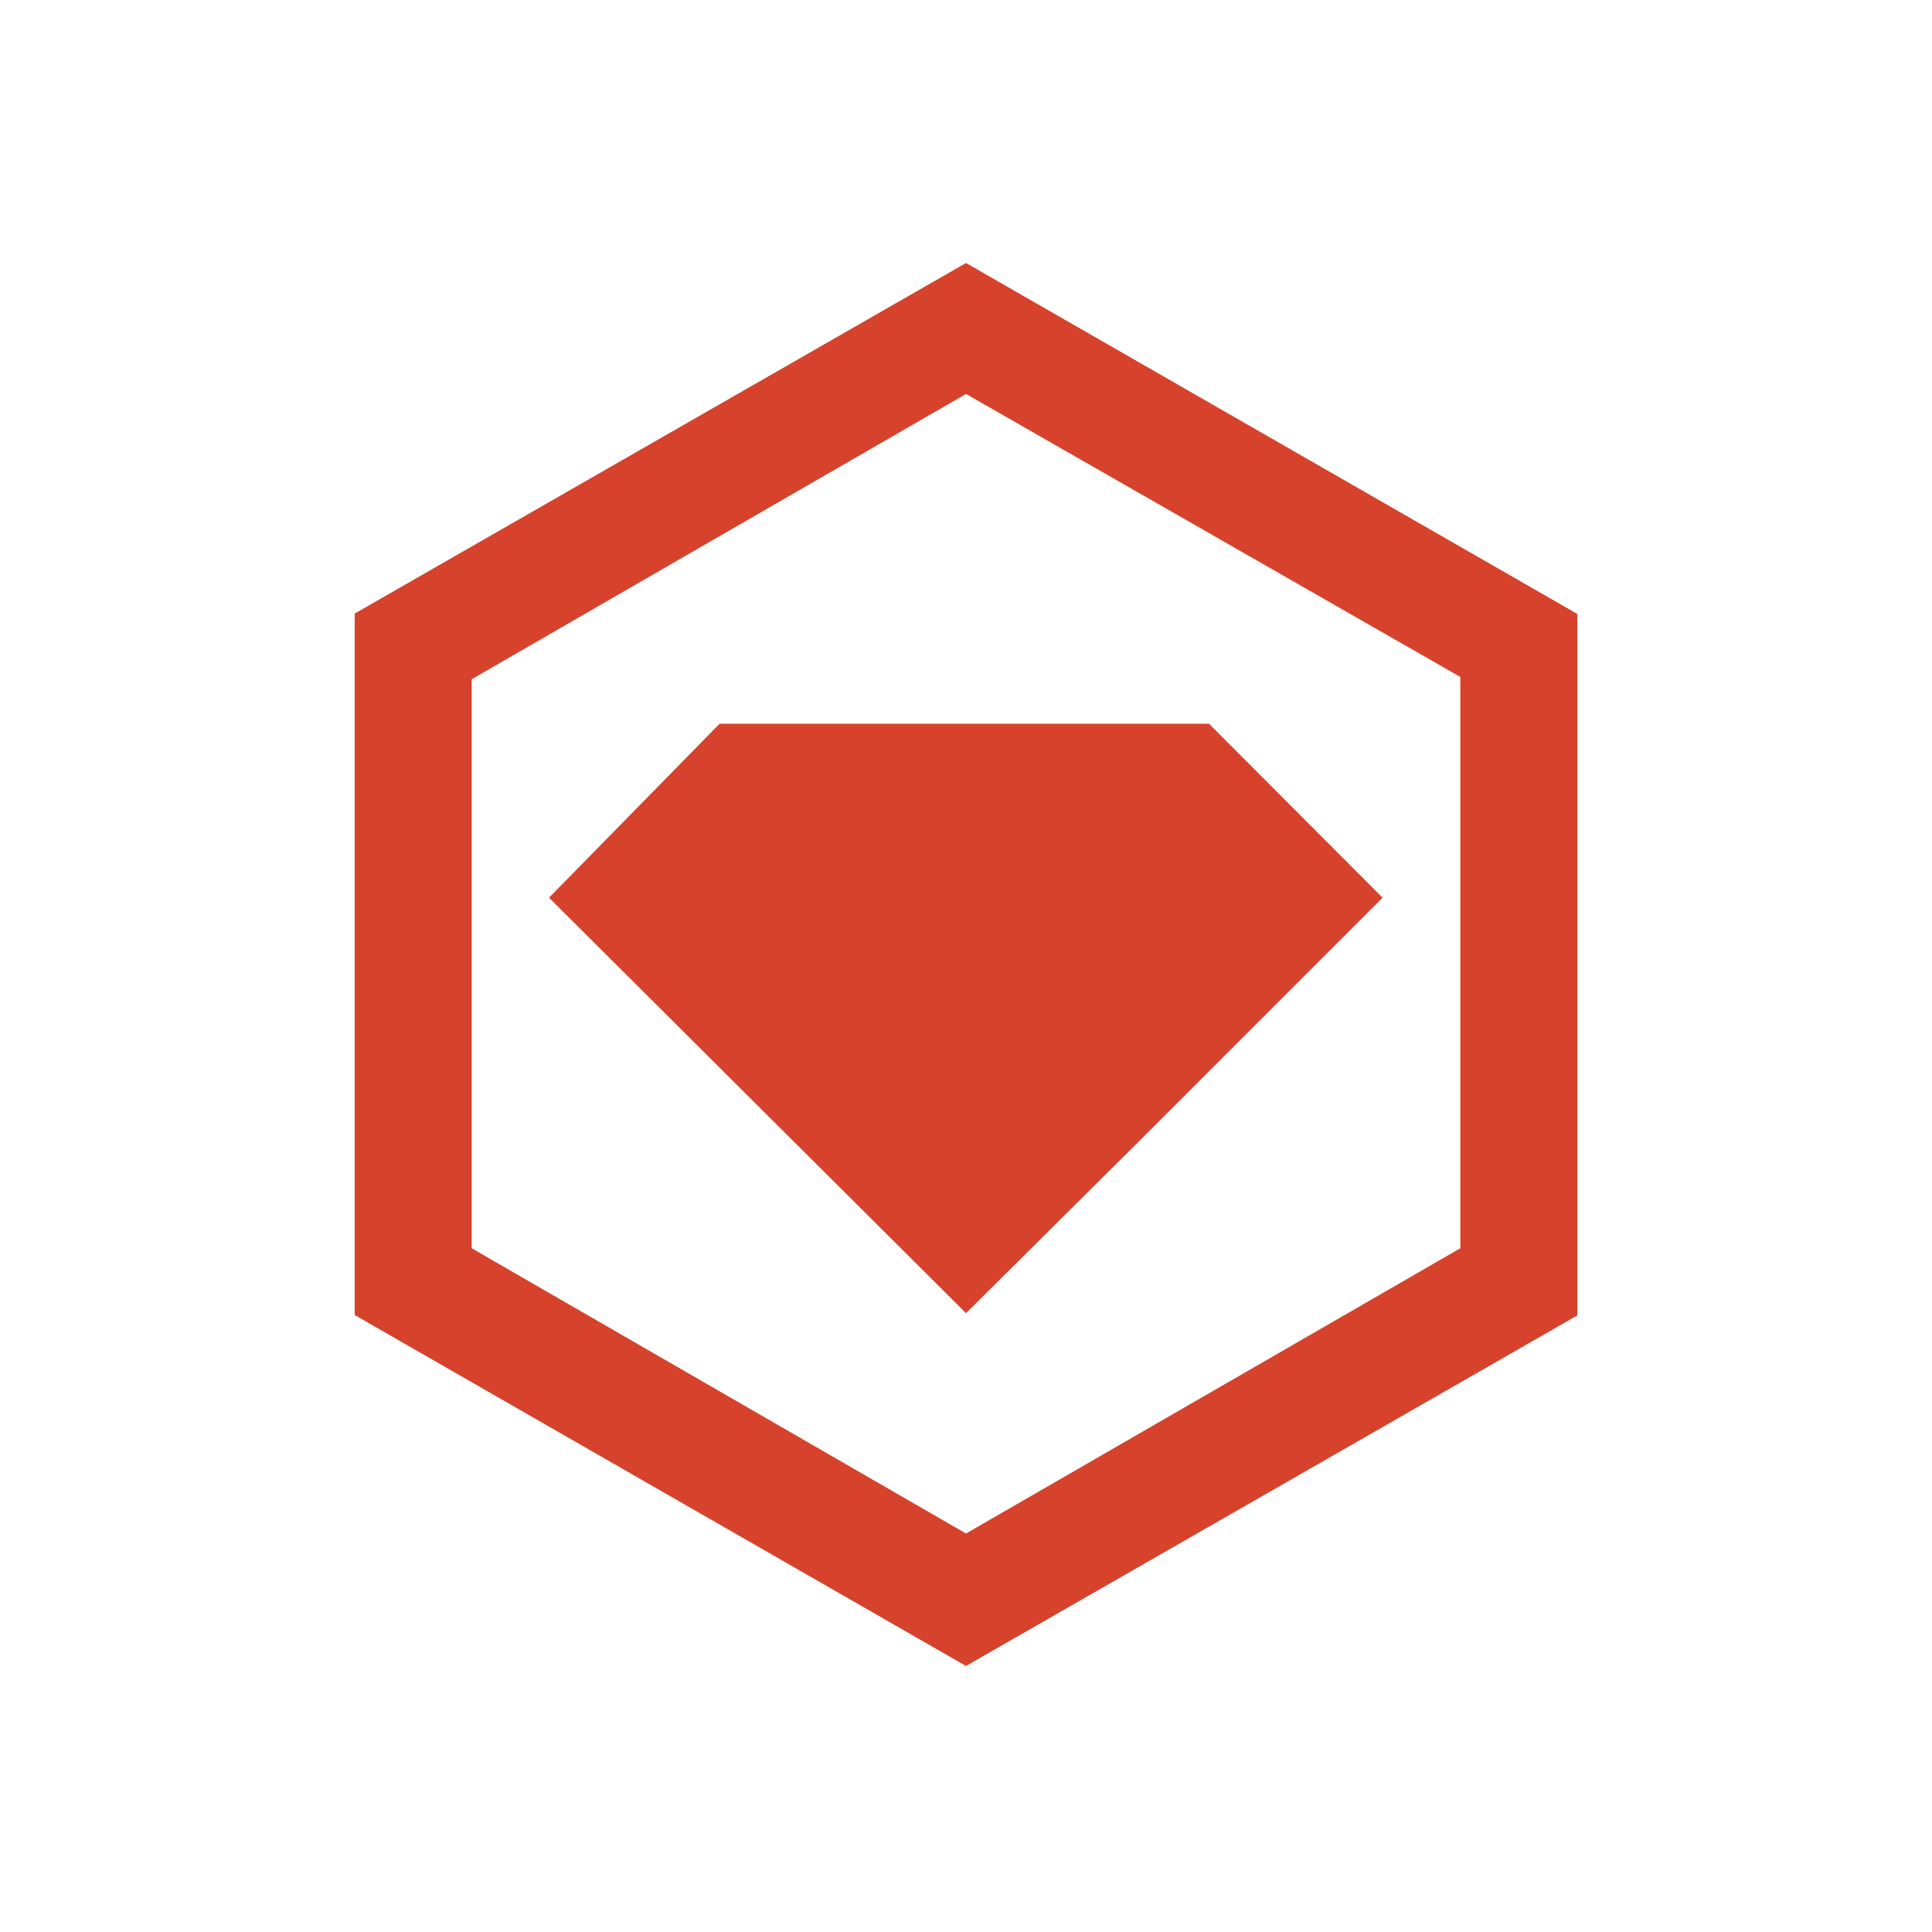
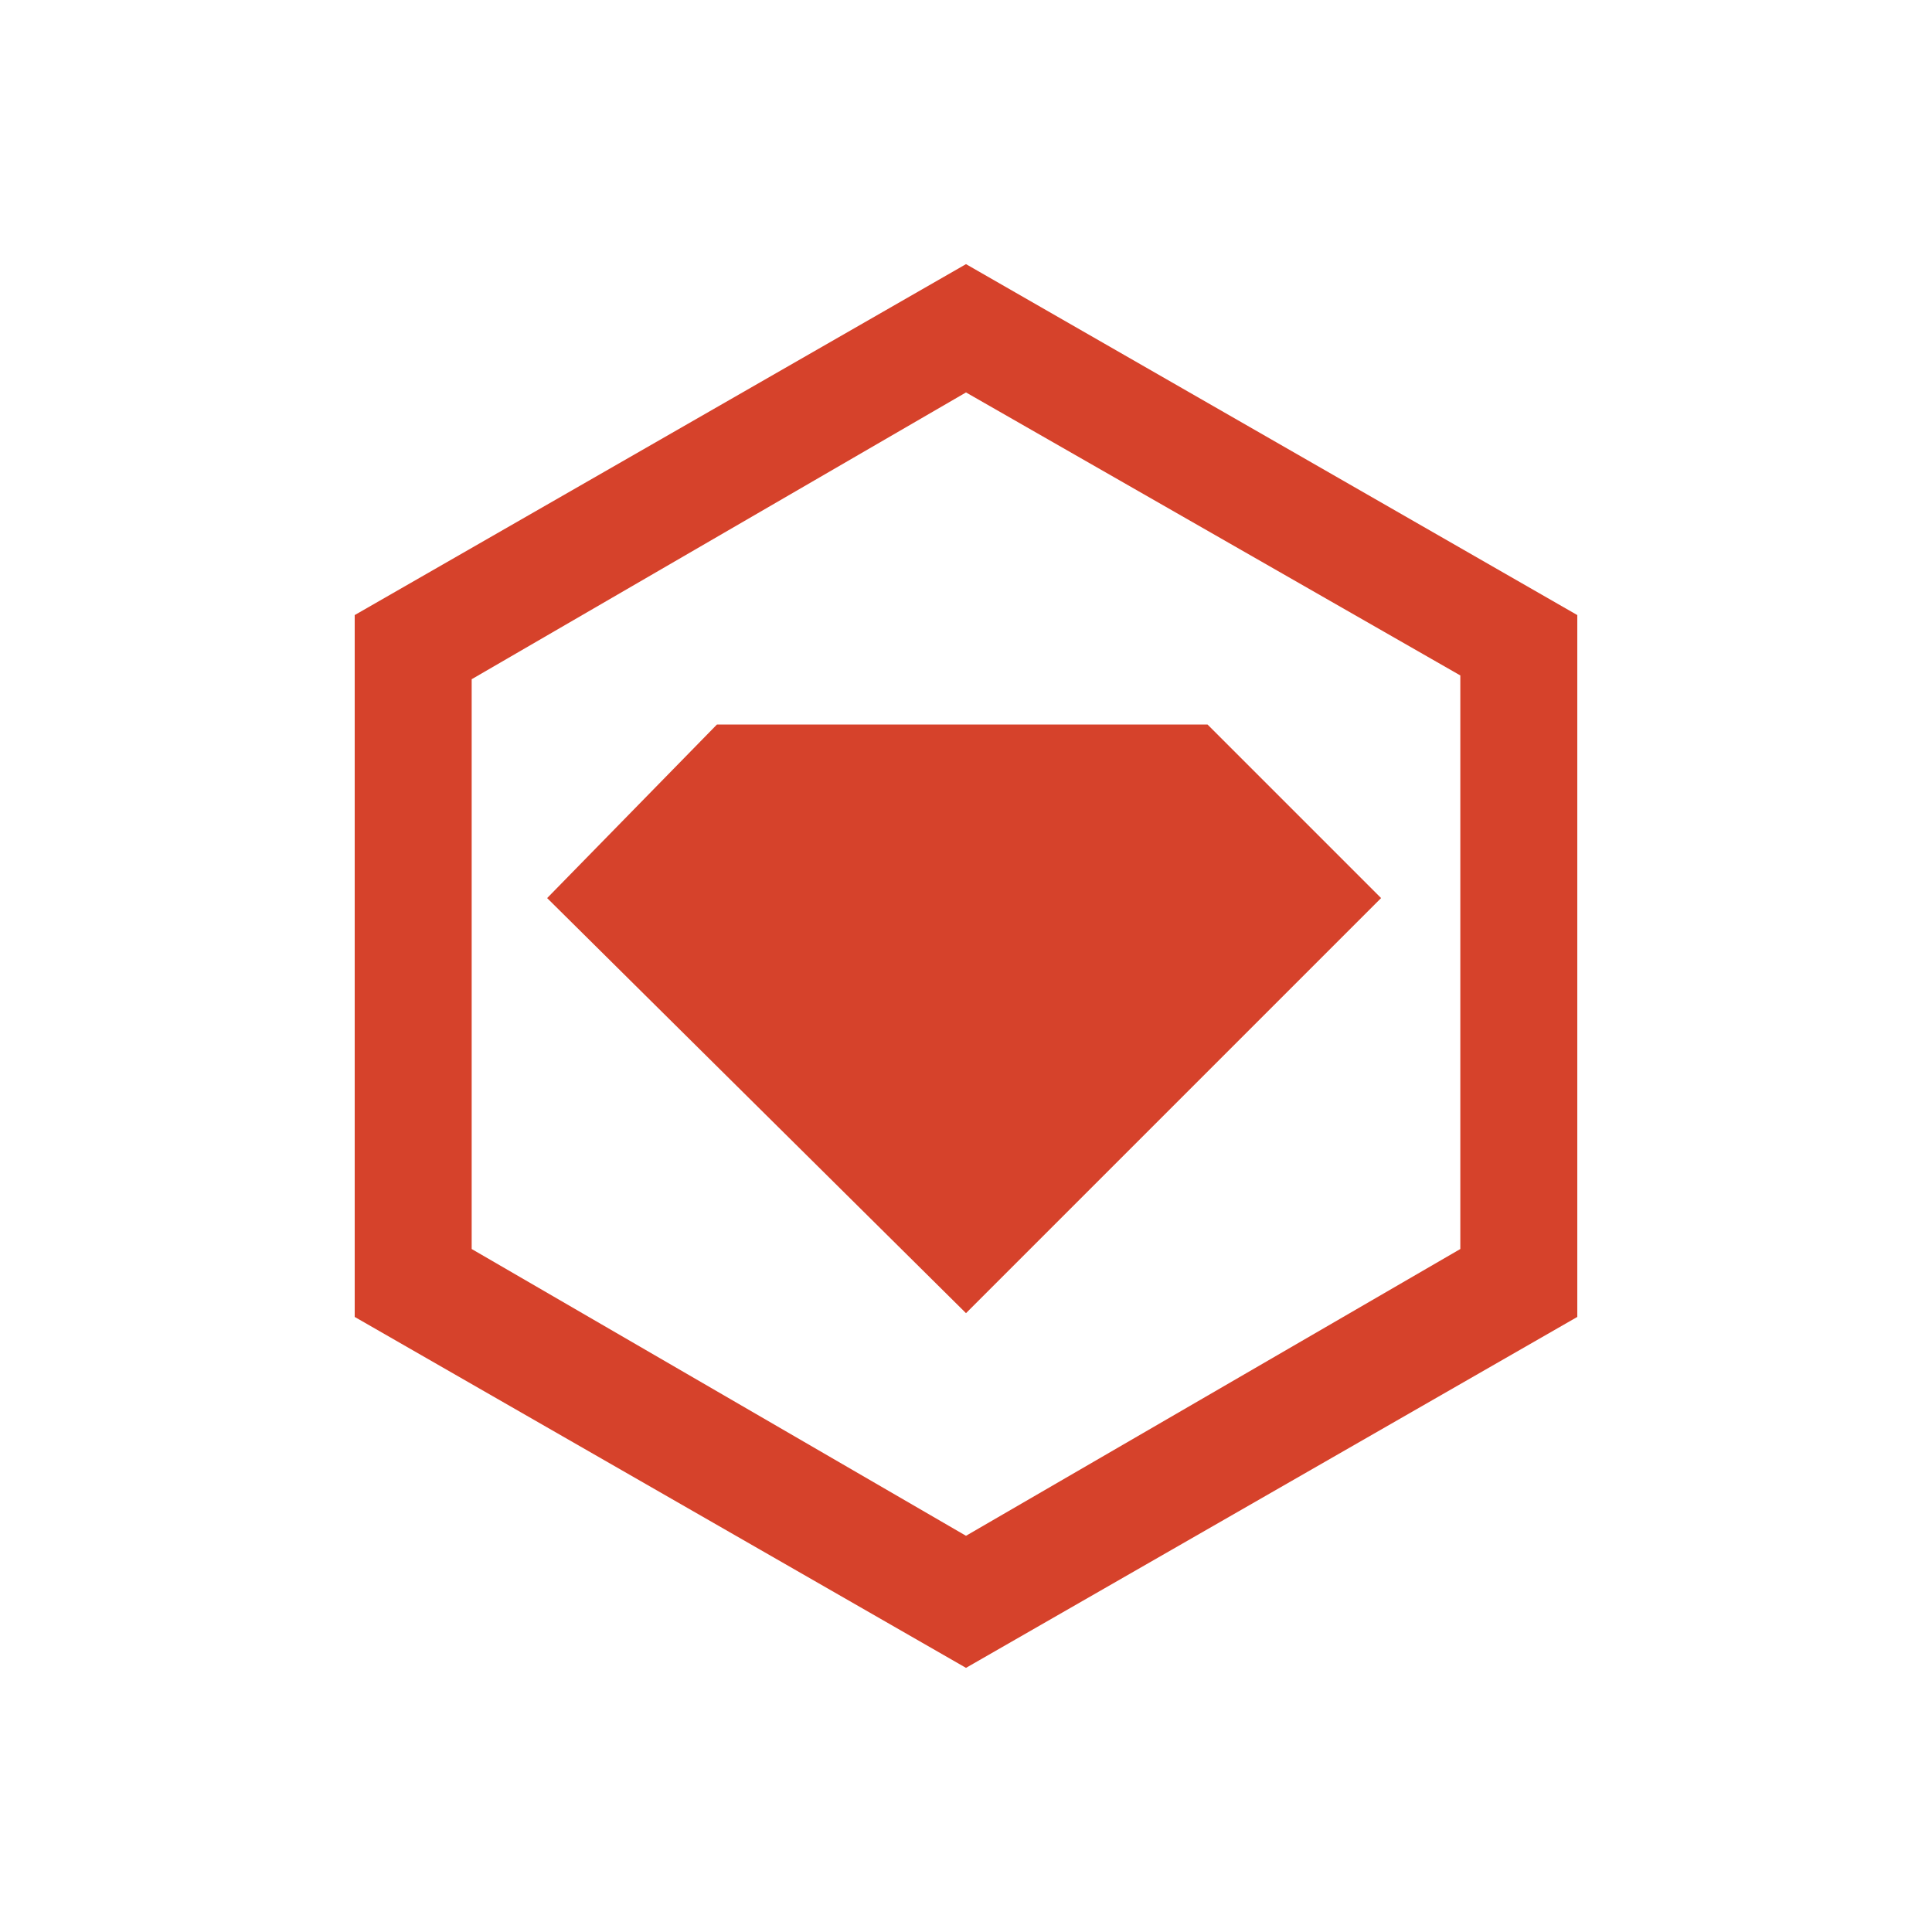
<svg xmlns="http://www.w3.org/2000/svg" aria-label="Ruby Gems" role="img" viewBox="0 0 512 512">
  <rect width="512" height="512" fill="#fff" />
-   <g fill="#d6422b">
-     <path d="m301 303.3 65.4-65.4-45.8-45.9v-0.2h-130.1l0.2 0.4-0.2-0.2-45 45.9 110.5 110.1" />
-     <path d="m256 69.7-162 92.9v185.9l162 93 162-92.9v-185.9zm131 261.1-131 75.6-131-75.6v-150.8l131-75.6 131 75" />
-   </g>
+   <path d="m366 238-46-46h-130l-45 46 111 110m0-278-162 93v186l162 93 162-93v-186zm0 337-131-76v-151l131-76 131 75v152" fill="#d6422b" />
</svg>
